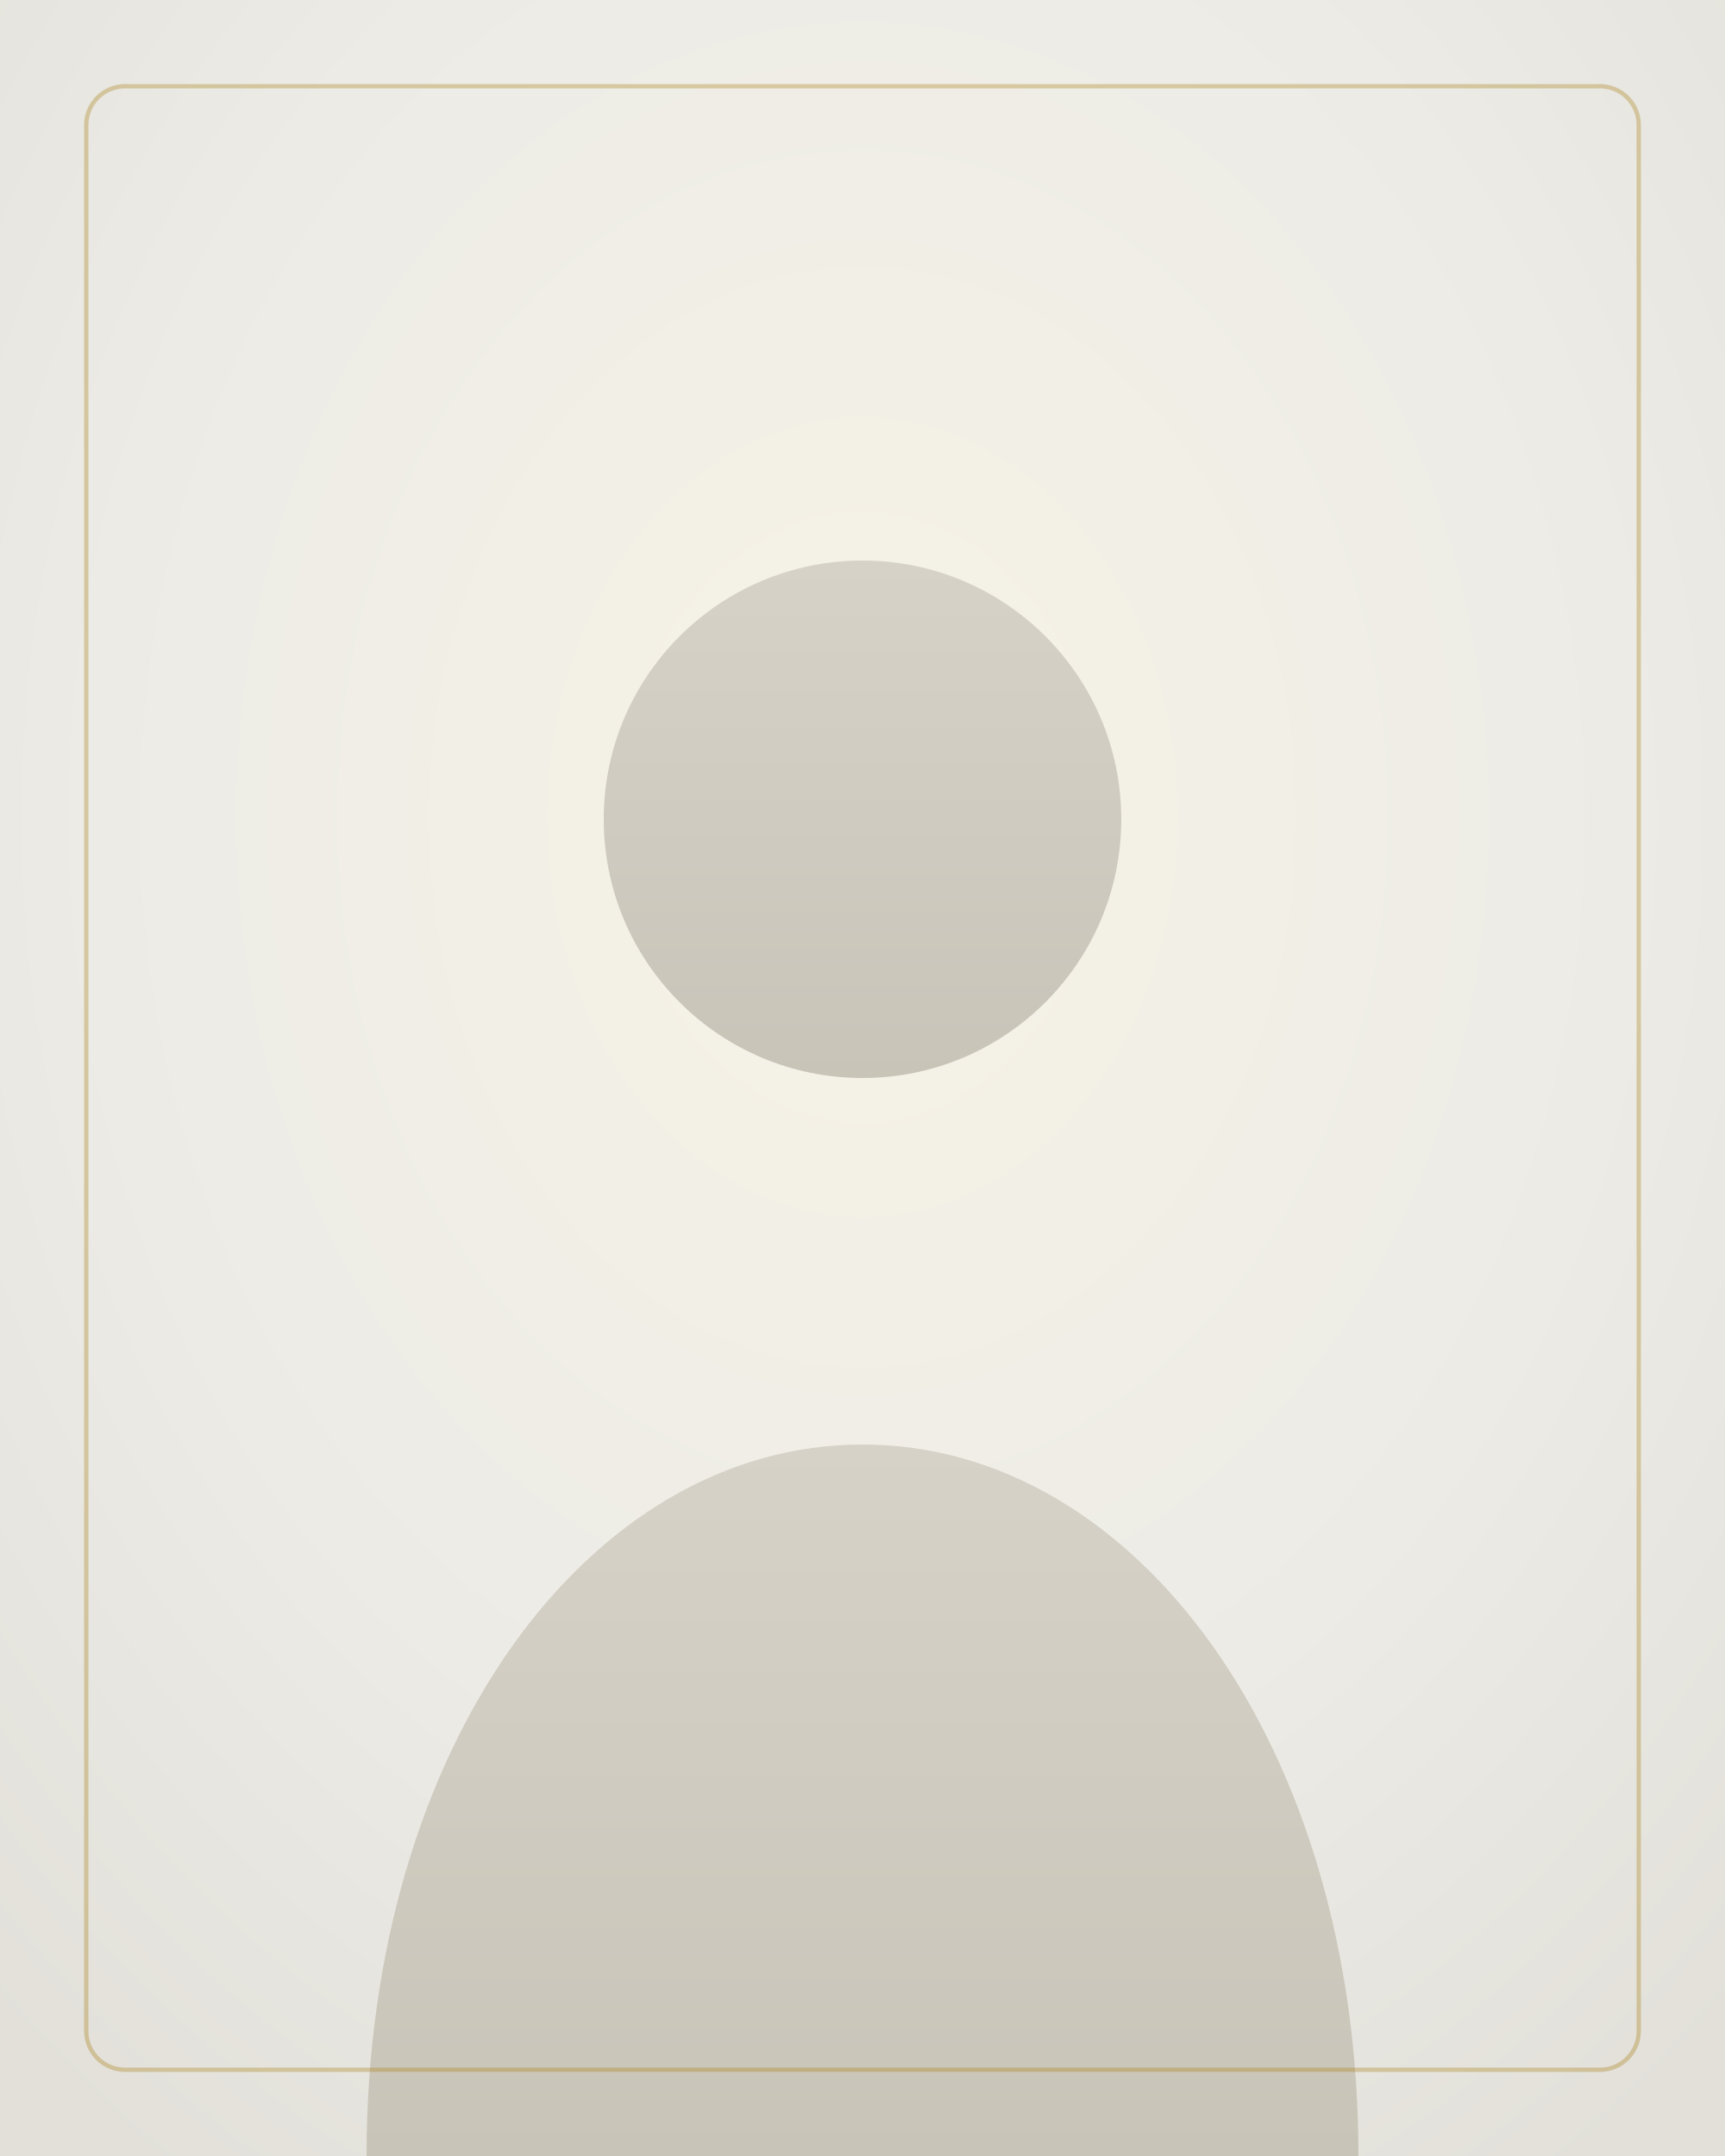
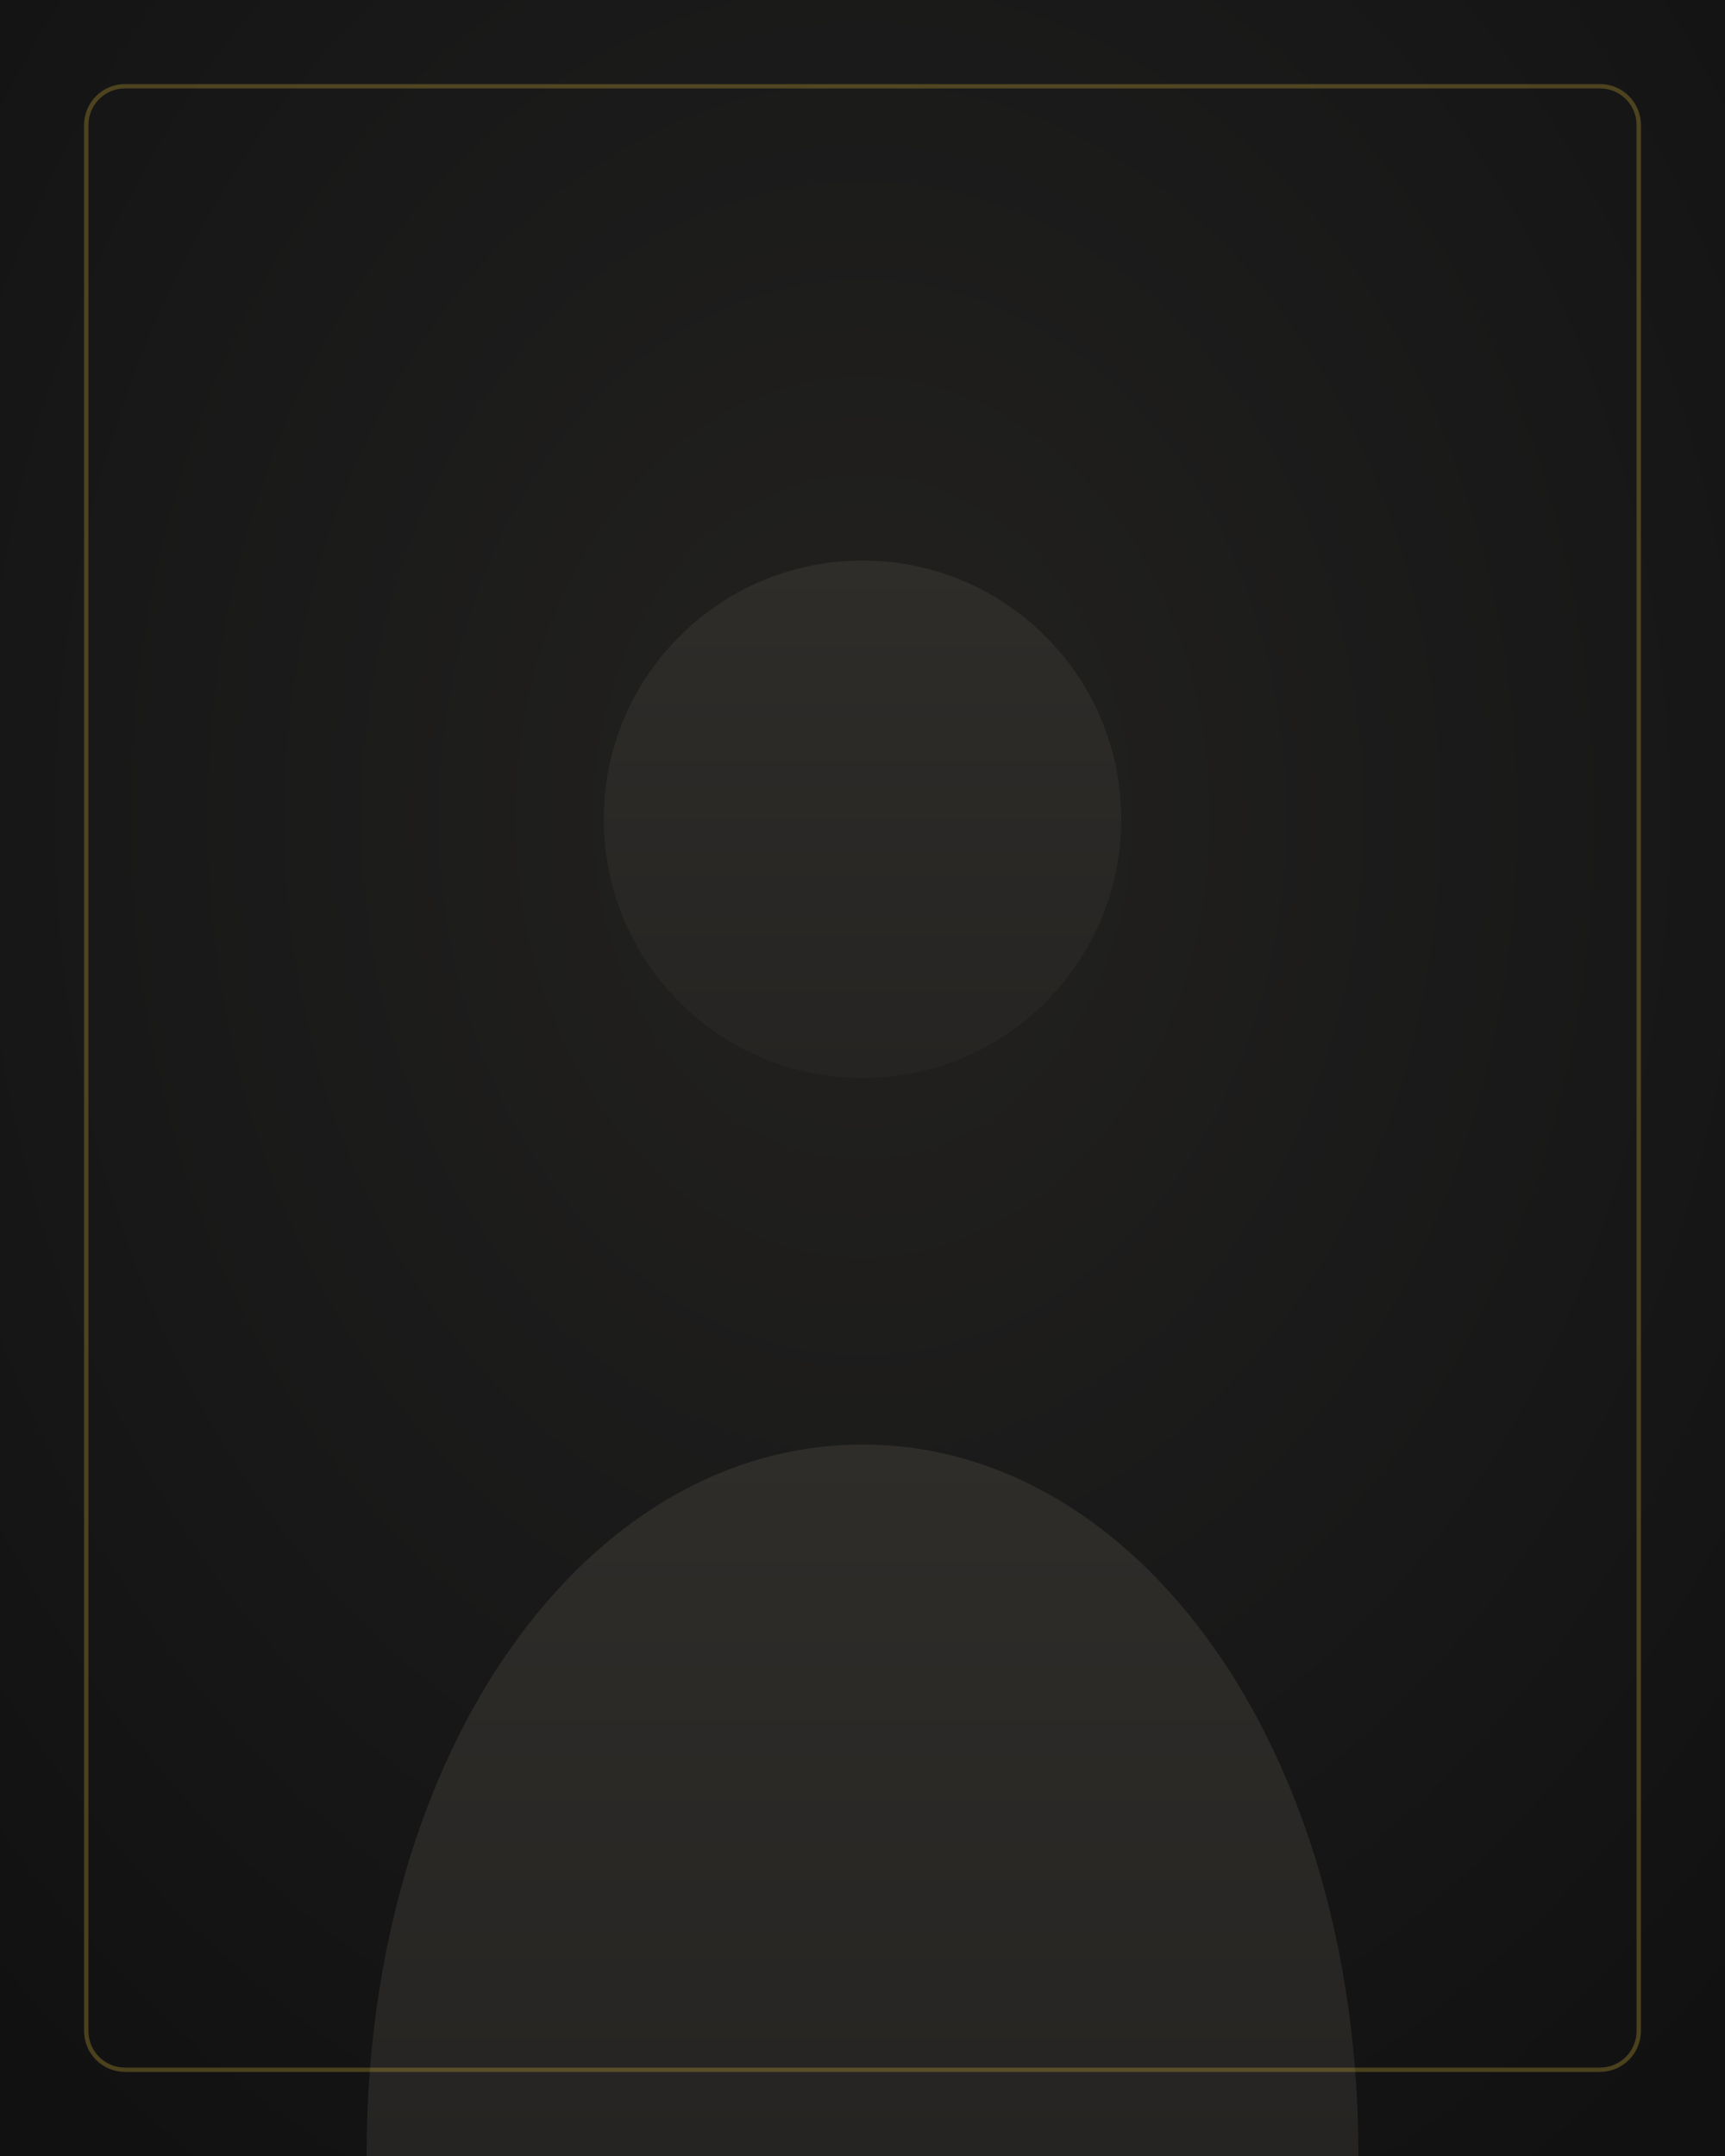
<svg xmlns="http://www.w3.org/2000/svg" viewBox="0 0 800 1000" width="800" height="1000">
  <defs>
    <radialGradient id="fundo" cx="50%" cy="38%" r="75%">
-       <stop offset="0" stop-color="#f7f3e6" />
-       <stop offset=".6" stop-color="#ecebe6" />
-       <stop offset="1" stop-color="#e2e0d9" />
+       <stop offset="0" stop-color="#232220" />
+       <stop offset=".6" stop-color="#181818" />
+       <stop offset="1" stop-color="#111111" />
    </radialGradient>
    <linearGradient id="silhueta" x1="0" y1="0" x2="0" y2="1">
-       <stop offset="0" stop-color="#d6d2c8" />
-       <stop offset="1" stop-color="#c9c4b8" />
+       <stop offset="0" stop-color="#2e2d2a" />
+       <stop offset="1" stop-color="#252422" />
    </linearGradient>
  </defs>
  <rect width="800" height="1000" fill="url(#fundo)" />
  <circle cx="400" cy="380" r="120" fill="url(#silhueta)" />
  <path d="M170 1000c0-190 103-330 230-330s230 140 230 330z" fill="url(#silhueta)" />
-   <rect x="40" y="40" width="720" height="920" rx="18" fill="none" stroke="#a8841f" stroke-opacity=".35" stroke-width="2" />
+   <rect x="40" y="40" width="720" height="920" rx="18" fill="none" stroke="#d3ad38" stroke-opacity=".3" stroke-width="2" />
</svg>
